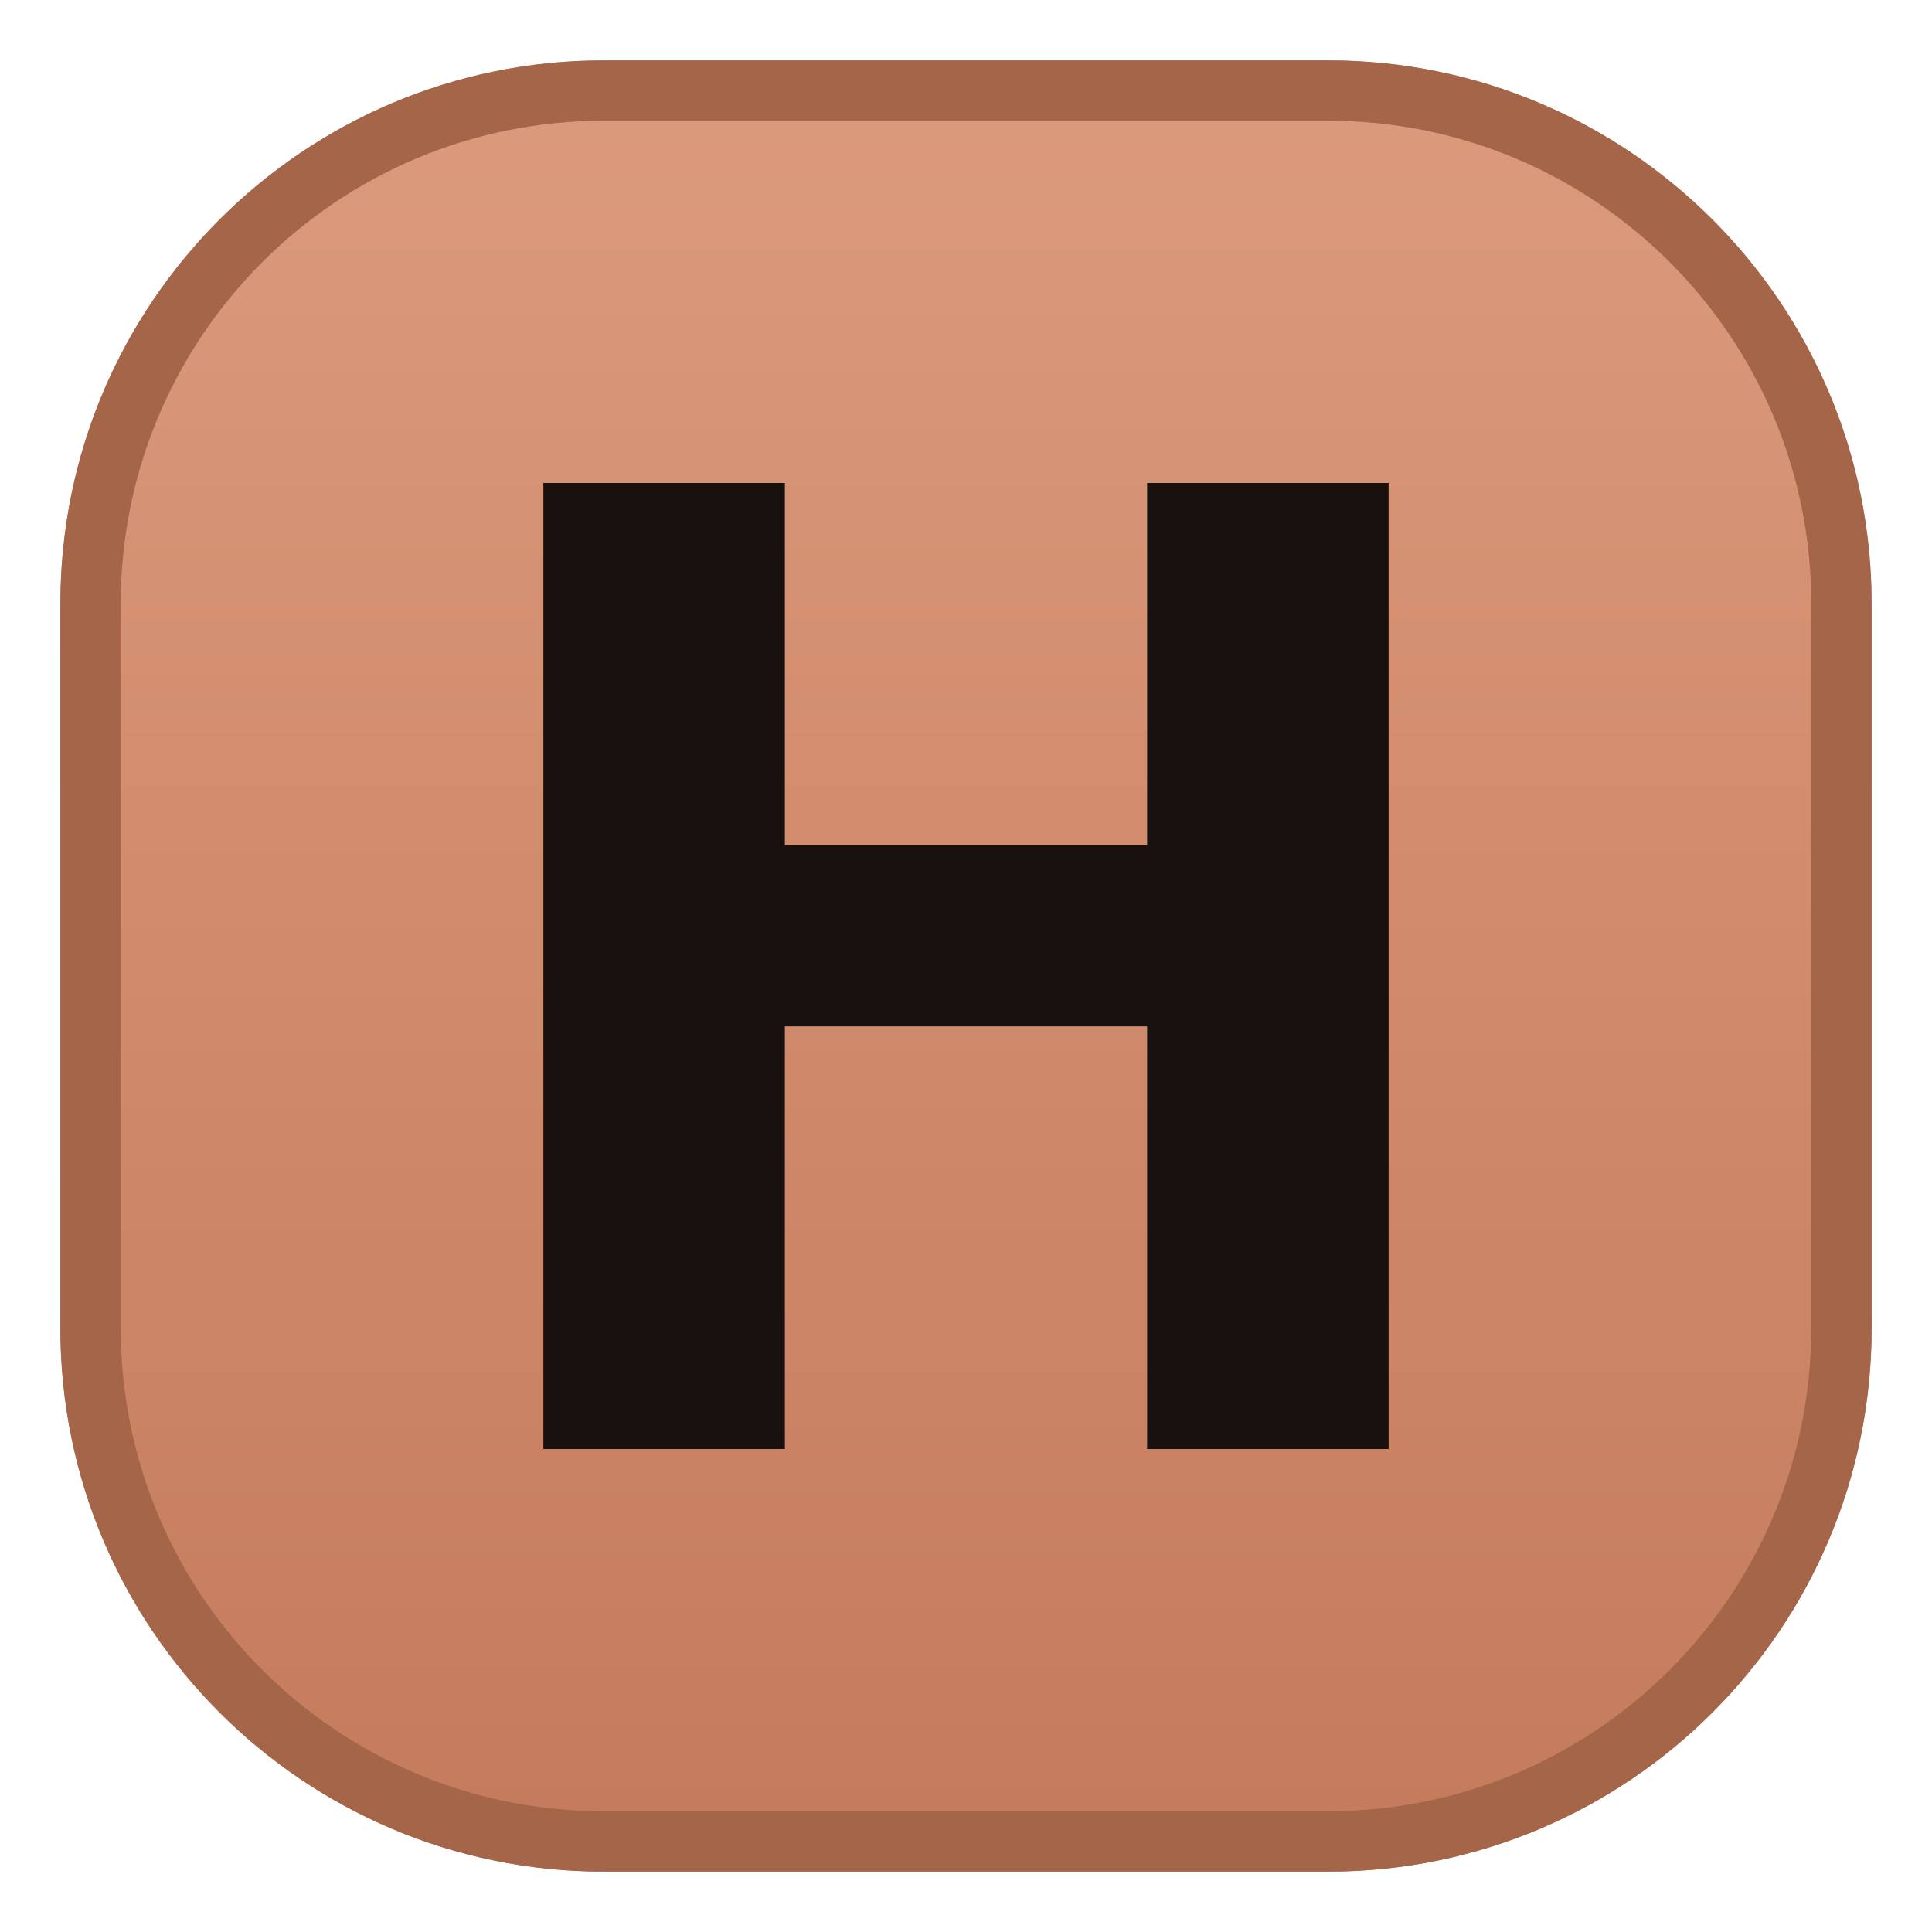
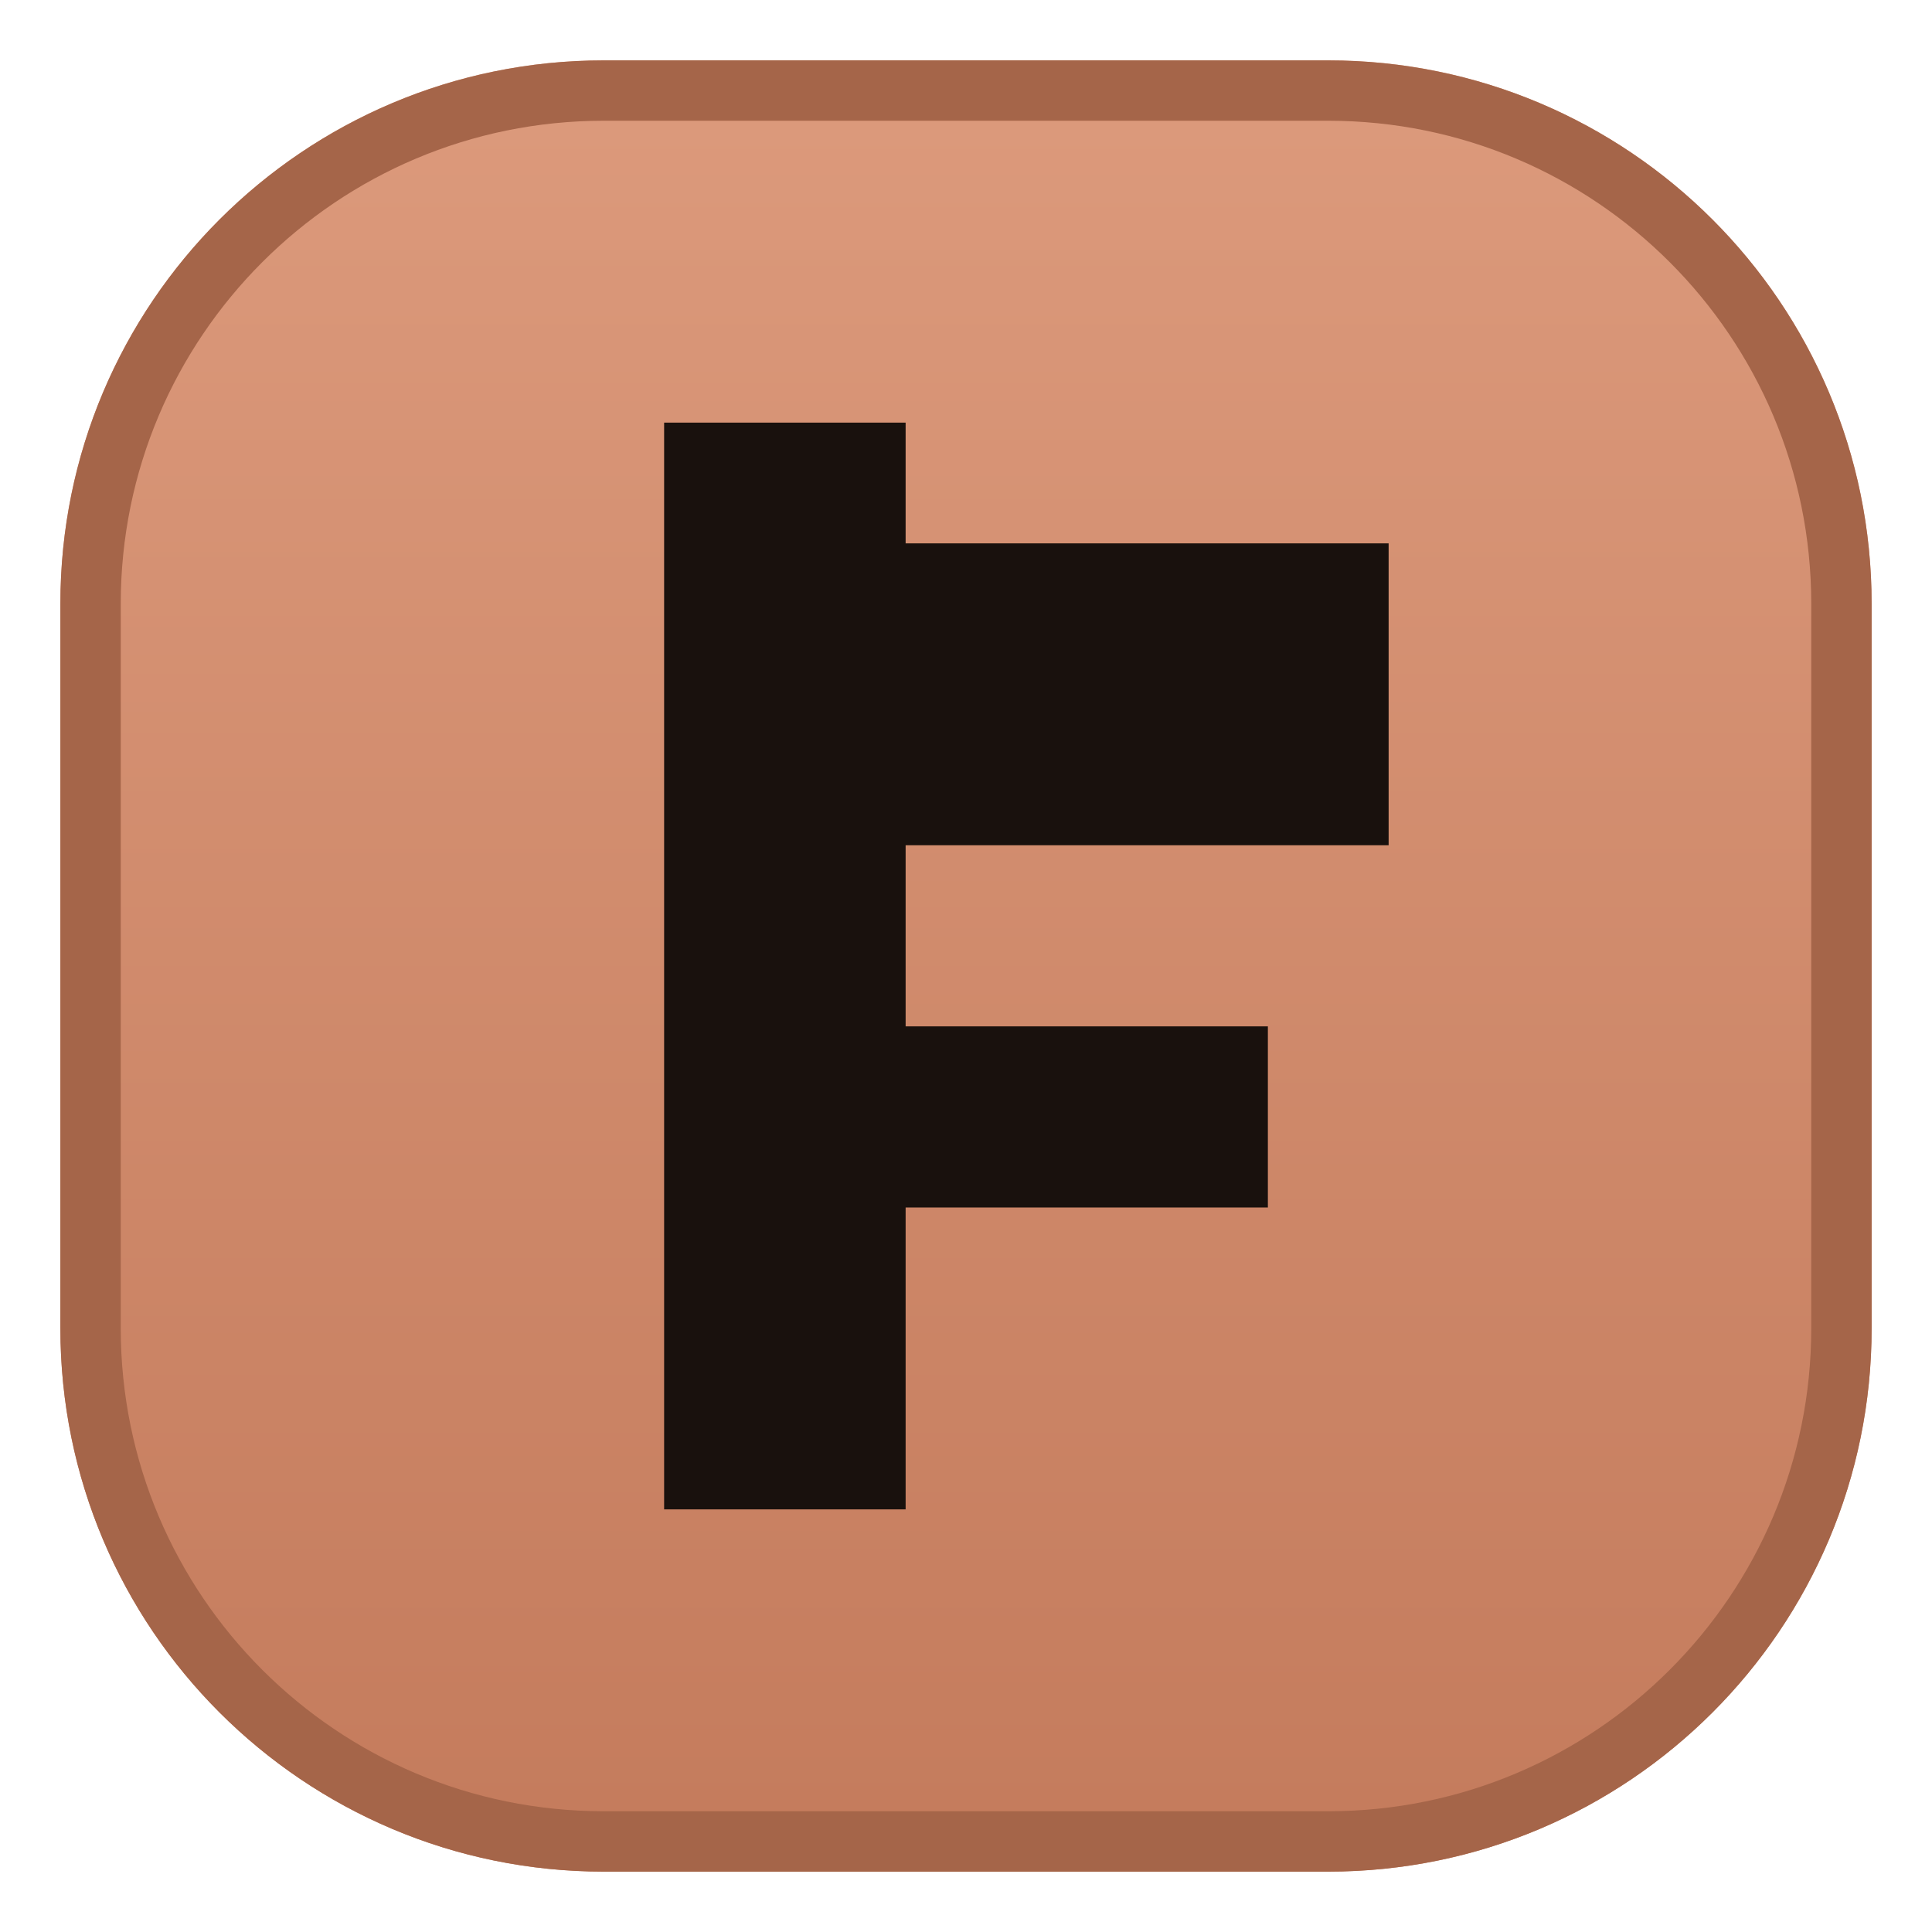
<svg xmlns="http://www.w3.org/2000/svg" viewBox="0 0 32 32">
  <defs>
    <linearGradient id="t" x1="0" y1="0" x2="0" y2="1">
      <stop offset="0" stop-color="#dc9a7c" />
      <stop offset="1" stop-color="#c47b5c" />
    </linearGradient>
  </defs>
  <rect x="1" y="1" width="30" height="30" rx="9" fill="url(#t)" />
  <rect x="1.5" y="1.5" width="29" height="29" rx="8.5" fill="none" stroke="#a56549" />
-   <path d="M9 8h4v6h6V8h4v16h-4v-7h-6v7H9z" fill="#19110d" />
+   <path d="M11 7h4v2h8v5h-8v3h6v3h-6v5h-4z" fill="#19110d" />
</svg>
